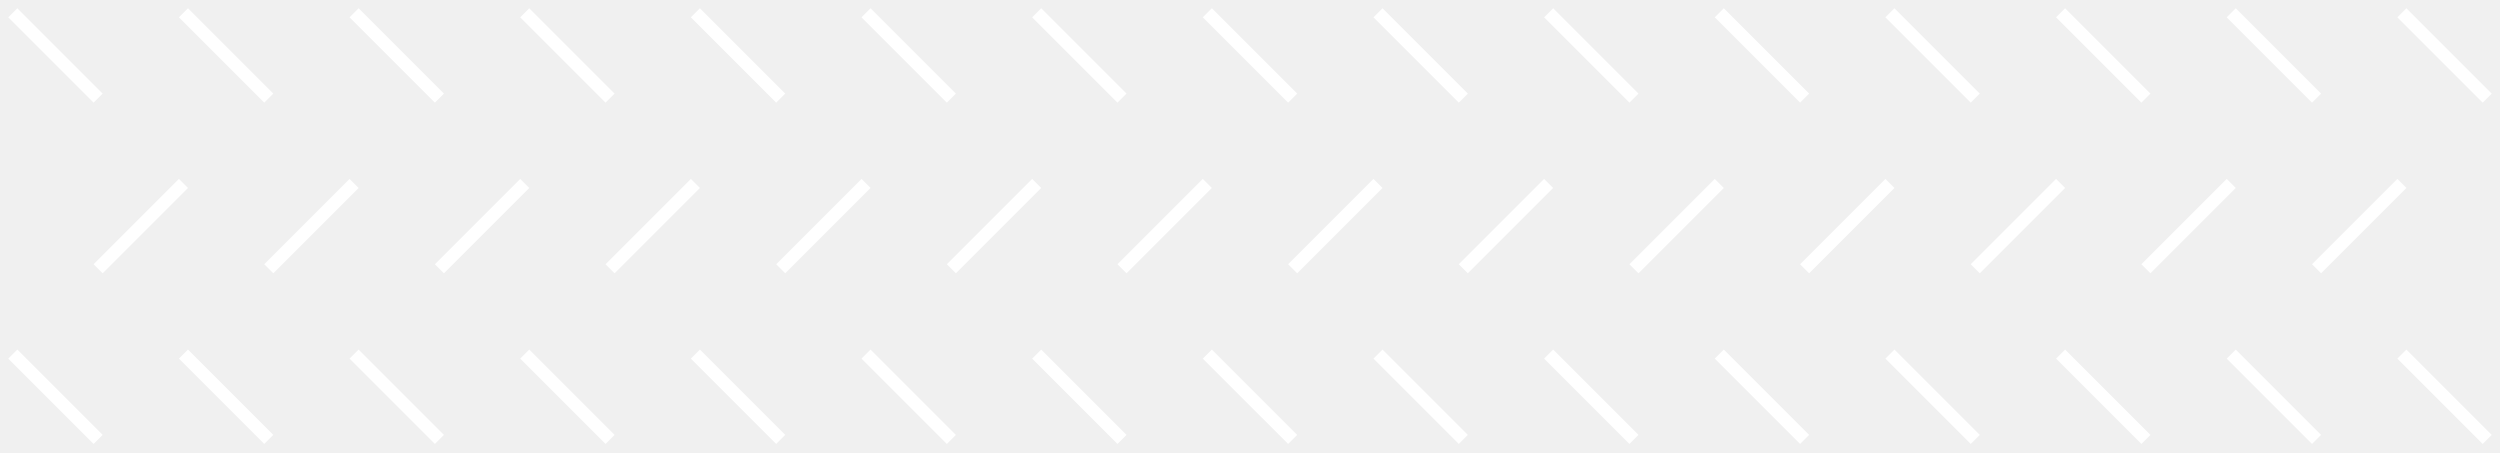
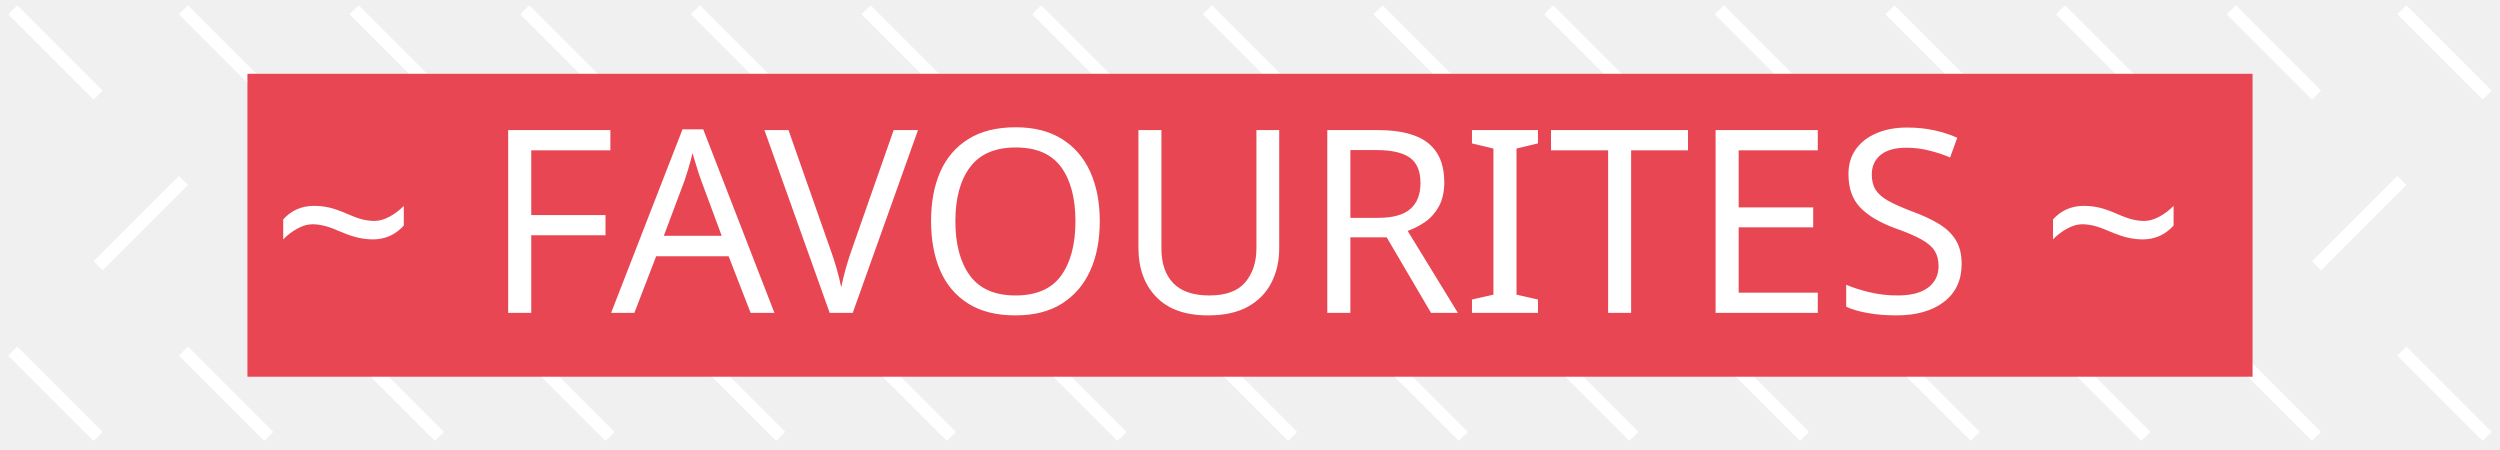
- <svg xmlns="http://www.w3.org/2000/svg" version="1.1" id="Layer_1" x="0px" y="0px" viewBox="0 0 586 106" enable-background="new 0 0 586 106" xml:space="preserve">
-   <line fill="none" stroke="#FFFFFF" stroke-width="3" stroke-miterlimit="10" x1="3" y1="3" x2="23" y2="23" />
-   <line fill="none" stroke="#FFFFFF" stroke-width="3" stroke-miterlimit="10" x1="43" y1="3" x2="63" y2="23" />
-   <line fill="none" stroke="#FFFFFF" stroke-width="3" stroke-miterlimit="10" x1="83" y1="3" x2="103" y2="23" />
-   <line fill="none" stroke="#FFFFFF" stroke-width="3" stroke-miterlimit="10" x1="123" y1="3" x2="143" y2="23" />
-   <line fill="none" stroke="#FFFFFF" stroke-width="3" stroke-miterlimit="10" x1="163" y1="3" x2="183" y2="23" />
-   <line fill="none" stroke="#FFFFFF" stroke-width="3" stroke-miterlimit="10" x1="203" y1="3" x2="223" y2="23" />
-   <line fill="none" stroke="#FFFFFF" stroke-width="3" stroke-miterlimit="10" x1="243" y1="3" x2="263" y2="23" />
-   <line fill="none" stroke="#FFFFFF" stroke-width="3" stroke-miterlimit="10" x1="283" y1="3" x2="303" y2="23" />
-   <line fill="none" stroke="#FFFFFF" stroke-width="3" stroke-miterlimit="10" x1="323" y1="3" x2="343" y2="23" />
-   <line fill="none" stroke="#FFFFFF" stroke-width="3" stroke-miterlimit="10" x1="363" y1="3" x2="383" y2="23" />
-   <line fill="none" stroke="#FFFFFF" stroke-width="3" stroke-miterlimit="10" x1="403" y1="3" x2="423" y2="23" />
-   <line fill="none" stroke="#FFFFFF" stroke-width="3" stroke-miterlimit="10" x1="443" y1="3" x2="463" y2="23" />
-   <line fill="none" stroke="#FFFFFF" stroke-width="3" stroke-miterlimit="10" x1="483" y1="3" x2="503" y2="23" />
-   <line fill="none" stroke="#FFFFFF" stroke-width="3" stroke-miterlimit="10" x1="523" y1="3" x2="543" y2="23" />
-   <line fill="none" stroke="#FFFFFF" stroke-width="3" stroke-miterlimit="10" x1="563" y1="3" x2="583" y2="23" />
-   <line fill="none" stroke="#FFFFFF" stroke-width="3" stroke-miterlimit="10" x1="23" y1="63" x2="43" y2="43" />
-   <line fill="none" stroke="#FFFFFF" stroke-width="3" stroke-miterlimit="10" x1="63" y1="63" x2="83" y2="43" />
-   <line fill="none" stroke="#FFFFFF" stroke-width="3" stroke-miterlimit="10" x1="103" y1="63" x2="123" y2="43" />
-   <line fill="none" stroke="#FFFFFF" stroke-width="3" stroke-miterlimit="10" x1="143" y1="63" x2="163" y2="43" />
-   <line fill="none" stroke="#FFFFFF" stroke-width="3" stroke-miterlimit="10" x1="183" y1="63" x2="203" y2="43" />
-   <line fill="none" stroke="#FFFFFF" stroke-width="3" stroke-miterlimit="10" x1="223" y1="63" x2="243" y2="43" />
-   <line fill="none" stroke="#FFFFFF" stroke-width="3" stroke-miterlimit="10" x1="263" y1="63" x2="283" y2="43" />
-   <line fill="none" stroke="#FFFFFF" stroke-width="3" stroke-miterlimit="10" x1="303" y1="63" x2="323" y2="43" />
-   <line fill="none" stroke="#FFFFFF" stroke-width="3" stroke-miterlimit="10" x1="343" y1="63" x2="363" y2="43" />
-   <line fill="none" stroke="#FFFFFF" stroke-width="3" stroke-miterlimit="10" x1="383" y1="63" x2="403" y2="43" />
-   <line fill="none" stroke="#FFFFFF" stroke-width="3" stroke-miterlimit="10" x1="423" y1="63" x2="443" y2="43" />
-   <line fill="none" stroke="#FFFFFF" stroke-width="3" stroke-miterlimit="10" x1="463" y1="63" x2="483" y2="43" />
-   <line fill="none" stroke="#FFFFFF" stroke-width="3" stroke-miterlimit="10" x1="503" y1="63" x2="523" y2="43" />
-   <line fill="none" stroke="#FFFFFF" stroke-width="3" stroke-miterlimit="10" x1="543" y1="63" x2="563" y2="43" />
-   <line fill="none" stroke="#FFFFFF" stroke-width="3" stroke-miterlimit="10" x1="3" y1="83" x2="23" y2="103" />
-   <line fill="none" stroke="#FFFFFF" stroke-width="3" stroke-miterlimit="10" x1="43" y1="83" x2="63" y2="103" />
-   <line fill="none" stroke="#FFFFFF" stroke-width="3" stroke-miterlimit="10" x1="83" y1="83" x2="103" y2="103" />
-   <line fill="none" stroke="#FFFFFF" stroke-width="3" stroke-miterlimit="10" x1="123" y1="83" x2="143" y2="103" />
-   <line fill="none" stroke="#FFFFFF" stroke-width="3" stroke-miterlimit="10" x1="163" y1="83" x2="183" y2="103" />
-   <line fill="none" stroke="#FFFFFF" stroke-width="3" stroke-miterlimit="10" x1="203" y1="83" x2="223" y2="103" />
-   <line fill="none" stroke="#FFFFFF" stroke-width="3" stroke-miterlimit="10" x1="243" y1="83" x2="263" y2="103" />
-   <line fill="none" stroke="#FFFFFF" stroke-width="3" stroke-miterlimit="10" x1="283" y1="83" x2="303" y2="103" />
-   <line fill="none" stroke="#FFFFFF" stroke-width="3" stroke-miterlimit="10" x1="323" y1="83" x2="343" y2="103" />
-   <line fill="none" stroke="#FFFFFF" stroke-width="3" stroke-miterlimit="10" x1="363" y1="83" x2="383" y2="103" />
-   <line fill="none" stroke="#FFFFFF" stroke-width="3" stroke-miterlimit="10" x1="403" y1="83" x2="423" y2="103" />
-   <line fill="none" stroke="#FFFFFF" stroke-width="3" stroke-miterlimit="10" x1="443" y1="83" x2="463" y2="103" />
-   <line fill="none" stroke="#FFFFFF" stroke-width="3" stroke-miterlimit="10" x1="483" y1="83" x2="503" y2="103" />
-   <line fill="none" stroke="#FFFFFF" stroke-width="3" stroke-miterlimit="10" x1="523" y1="83" x2="543" y2="103" />
-   <line fill="none" stroke="#FFFFFF" stroke-width="3" stroke-miterlimit="10" x1="563" y1="83" x2="583" y2="103" />
+ <svg xmlns="http://www.w3.org/2000/svg" version="1.1" id="Layer_1" x="0px" y="0px" viewBox="0 0 586 105.3" enable-background="new 0 0 586 105.3" xml:space="preserve">
+   <line fill="none" stroke="#FFFFFF" stroke-width="3" stroke-miterlimit="10" x1="3" y1="2.3" x2="23" y2="22.3" />
+   <line fill="none" stroke="#FFFFFF" stroke-width="3" stroke-miterlimit="10" x1="43" y1="2.3" x2="63" y2="22.3" />
+   <line fill="none" stroke="#FFFFFF" stroke-width="3" stroke-miterlimit="10" x1="83" y1="2.3" x2="103" y2="22.3" />
+   <line fill="none" stroke="#FFFFFF" stroke-width="3" stroke-miterlimit="10" x1="123" y1="2.3" x2="143" y2="22.3" />
+   <line fill="none" stroke="#FFFFFF" stroke-width="3" stroke-miterlimit="10" x1="163" y1="2.3" x2="183" y2="22.3" />
+   <line fill="none" stroke="#FFFFFF" stroke-width="3" stroke-miterlimit="10" x1="203" y1="2.3" x2="223" y2="22.3" />
+   <line fill="none" stroke="#FFFFFF" stroke-width="3" stroke-miterlimit="10" x1="243" y1="2.3" x2="263" y2="22.3" />
+   <line fill="none" stroke="#FFFFFF" stroke-width="3" stroke-miterlimit="10" x1="283" y1="2.3" x2="303" y2="22.3" />
+   <line fill="none" stroke="#FFFFFF" stroke-width="3" stroke-miterlimit="10" x1="323" y1="2.3" x2="343" y2="22.3" />
+   <line fill="none" stroke="#FFFFFF" stroke-width="3" stroke-miterlimit="10" x1="363" y1="2.3" x2="383" y2="22.3" />
+   <line fill="none" stroke="#FFFFFF" stroke-width="3" stroke-miterlimit="10" x1="403" y1="2.3" x2="423" y2="22.3" />
+   <line fill="none" stroke="#FFFFFF" stroke-width="3" stroke-miterlimit="10" x1="443" y1="2.3" x2="463" y2="22.3" />
+   <line fill="none" stroke="#FFFFFF" stroke-width="3" stroke-miterlimit="10" x1="483" y1="2.3" x2="503" y2="22.3" />
+   <line fill="none" stroke="#FFFFFF" stroke-width="3" stroke-miterlimit="10" x1="523" y1="2.3" x2="543" y2="22.3" />
+   <line fill="none" stroke="#FFFFFF" stroke-width="3" stroke-miterlimit="10" x1="563" y1="2.3" x2="583" y2="22.3" />
+   <line fill="none" stroke="#FFFFFF" stroke-width="3" stroke-miterlimit="10" x1="23" y1="62.3" x2="43" y2="42.3" />
+   <line fill="none" stroke="#FFFFFF" stroke-width="3" stroke-miterlimit="10" x1="63" y1="62.3" x2="83" y2="42.3" />
+   <line fill="none" stroke="#FFFFFF" stroke-width="3" stroke-miterlimit="10" x1="103" y1="62.3" x2="123" y2="42.3" />
+   <line fill="none" stroke="#FFFFFF" stroke-width="3" stroke-miterlimit="10" x1="143" y1="62.3" x2="163" y2="42.3" />
+   <line fill="none" stroke="#FFFFFF" stroke-width="3" stroke-miterlimit="10" x1="183" y1="62.3" x2="203" y2="42.3" />
+   <line fill="none" stroke="#FFFFFF" stroke-width="3" stroke-miterlimit="10" x1="223" y1="62.3" x2="243" y2="42.3" />
+   <line fill="none" stroke="#FFFFFF" stroke-width="3" stroke-miterlimit="10" x1="263" y1="62.3" x2="283" y2="42.3" />
+   <line fill="none" stroke="#FFFFFF" stroke-width="3" stroke-miterlimit="10" x1="303" y1="62.3" x2="323" y2="42.3" />
+   <line fill="none" stroke="#FFFFFF" stroke-width="3" stroke-miterlimit="10" x1="343" y1="62.3" x2="363" y2="42.3" />
+   <line fill="none" stroke="#FFFFFF" stroke-width="3" stroke-miterlimit="10" x1="383" y1="62.3" x2="403" y2="42.3" />
+   <line fill="none" stroke="#FFFFFF" stroke-width="3" stroke-miterlimit="10" x1="423" y1="62.3" x2="443" y2="42.3" />
+   <line fill="none" stroke="#FFFFFF" stroke-width="3" stroke-miterlimit="10" x1="463" y1="62.3" x2="483" y2="42.3" />
+   <line fill="none" stroke="#FFFFFF" stroke-width="3" stroke-miterlimit="10" x1="503" y1="62.3" x2="523" y2="42.3" />
+   <line fill="none" stroke="#FFFFFF" stroke-width="3" stroke-miterlimit="10" x1="543" y1="62.3" x2="563" y2="42.3" />
+   <line fill="none" stroke="#FFFFFF" stroke-width="3" stroke-miterlimit="10" x1="3" y1="82.3" x2="23" y2="102.3" />
+   <line fill="none" stroke="#FFFFFF" stroke-width="3" stroke-miterlimit="10" x1="43" y1="82.3" x2="63" y2="102.3" />
+   <line fill="none" stroke="#FFFFFF" stroke-width="3" stroke-miterlimit="10" x1="83" y1="82.3" x2="103" y2="102.3" />
+   <line fill="none" stroke="#FFFFFF" stroke-width="3" stroke-miterlimit="10" x1="123" y1="82.3" x2="143" y2="102.3" />
+   <line fill="none" stroke="#FFFFFF" stroke-width="3" stroke-miterlimit="10" x1="163" y1="82.3" x2="183" y2="102.3" />
+   <line fill="none" stroke="#FFFFFF" stroke-width="3" stroke-miterlimit="10" x1="203" y1="82.3" x2="223" y2="102.3" />
+   <line fill="none" stroke="#FFFFFF" stroke-width="3" stroke-miterlimit="10" x1="243" y1="82.3" x2="263" y2="102.3" />
+   <line fill="none" stroke="#FFFFFF" stroke-width="3" stroke-miterlimit="10" x1="283" y1="82.3" x2="303" y2="102.3" />
+   <line fill="none" stroke="#FFFFFF" stroke-width="3" stroke-miterlimit="10" x1="323" y1="82.3" x2="343" y2="102.3" />
+   <line fill="none" stroke="#FFFFFF" stroke-width="3" stroke-miterlimit="10" x1="363" y1="82.3" x2="383" y2="102.3" />
+   <line fill="none" stroke="#FFFFFF" stroke-width="3" stroke-miterlimit="10" x1="403" y1="82.3" x2="423" y2="102.3" />
+   <line fill="none" stroke="#FFFFFF" stroke-width="3" stroke-miterlimit="10" x1="443" y1="82.3" x2="463" y2="102.3" />
+   <line fill="none" stroke="#FFFFFF" stroke-width="3" stroke-miterlimit="10" x1="483" y1="82.3" x2="503" y2="102.3" />
+   <line fill="none" stroke="#FFFFFF" stroke-width="3" stroke-miterlimit="10" x1="523" y1="82.3" x2="543" y2="102.3" />
+   <line fill="none" stroke="#FFFFFF" stroke-width="3" stroke-miterlimit="10" x1="563" y1="82.3" x2="583" y2="102.3" />
+   <rect x="58" y="17.3" fill="#E74652" width="470" height="71" />
+   <text transform="matrix(1 0 0 1 63.3833 73.3333)" fill="#FFFFFF" font-family="'ProximaNovaA-Bold'" font-size="60">~ FAVOURITES ~</text>
</svg>
